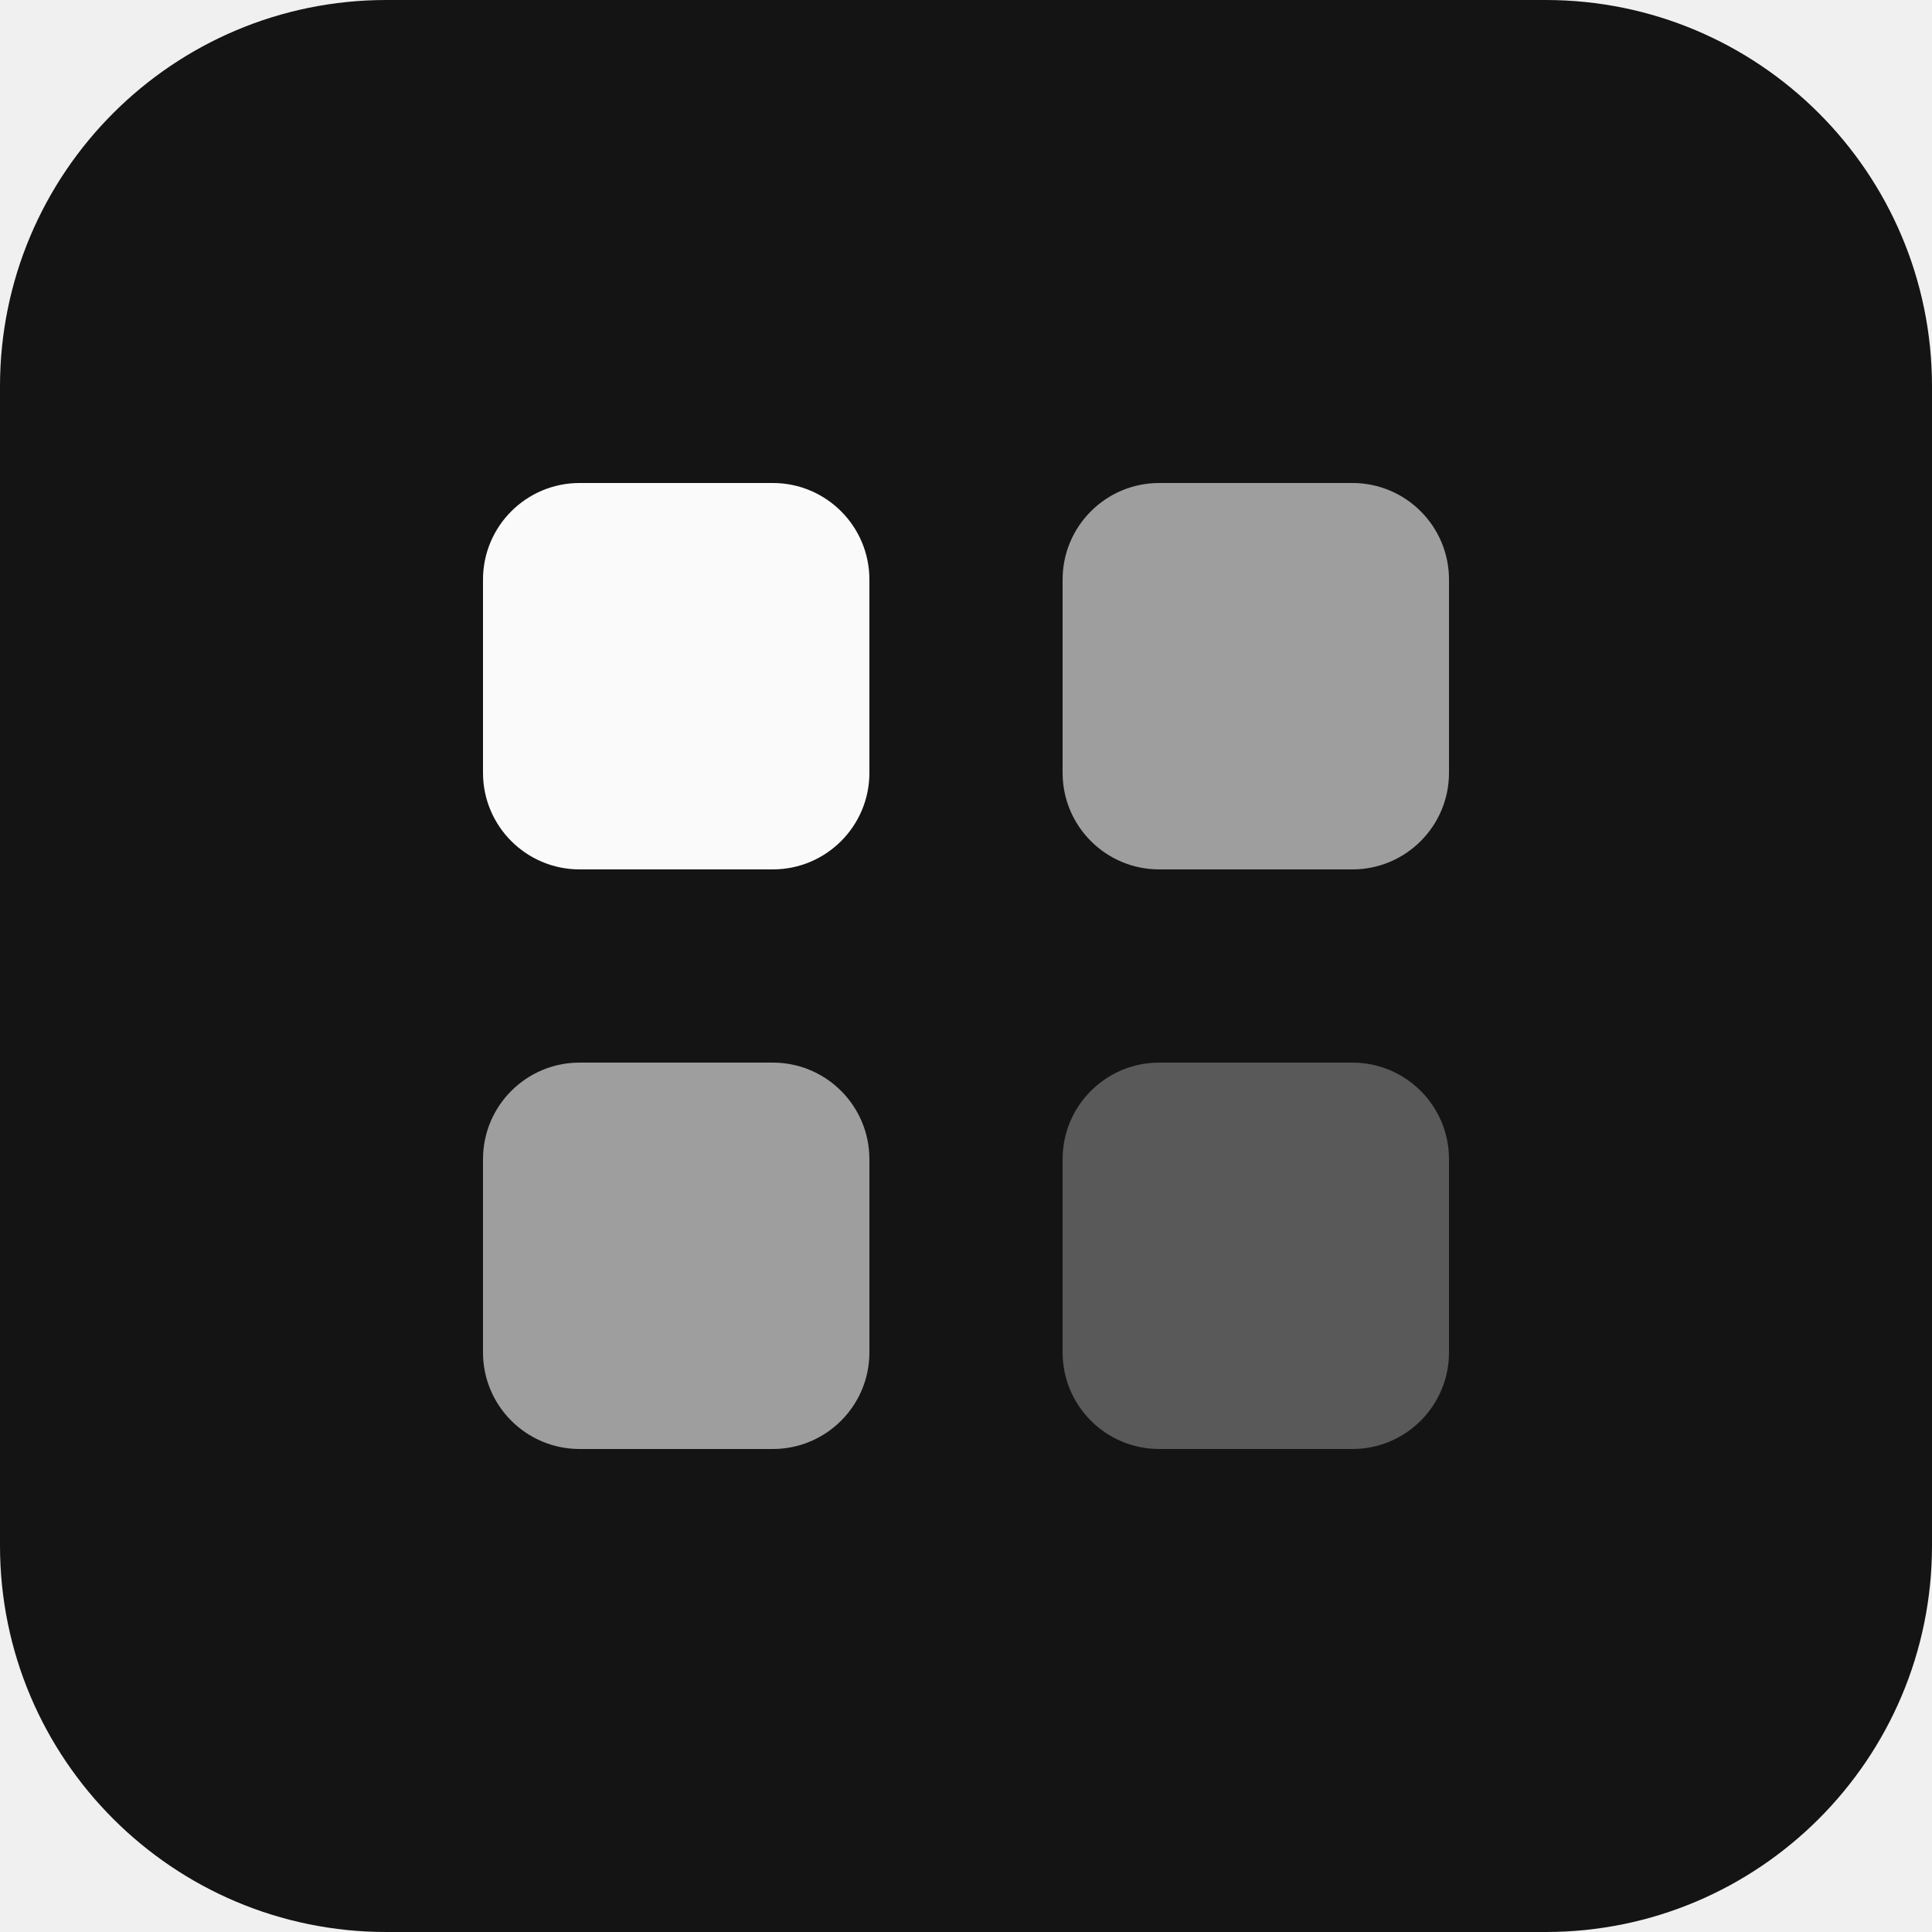
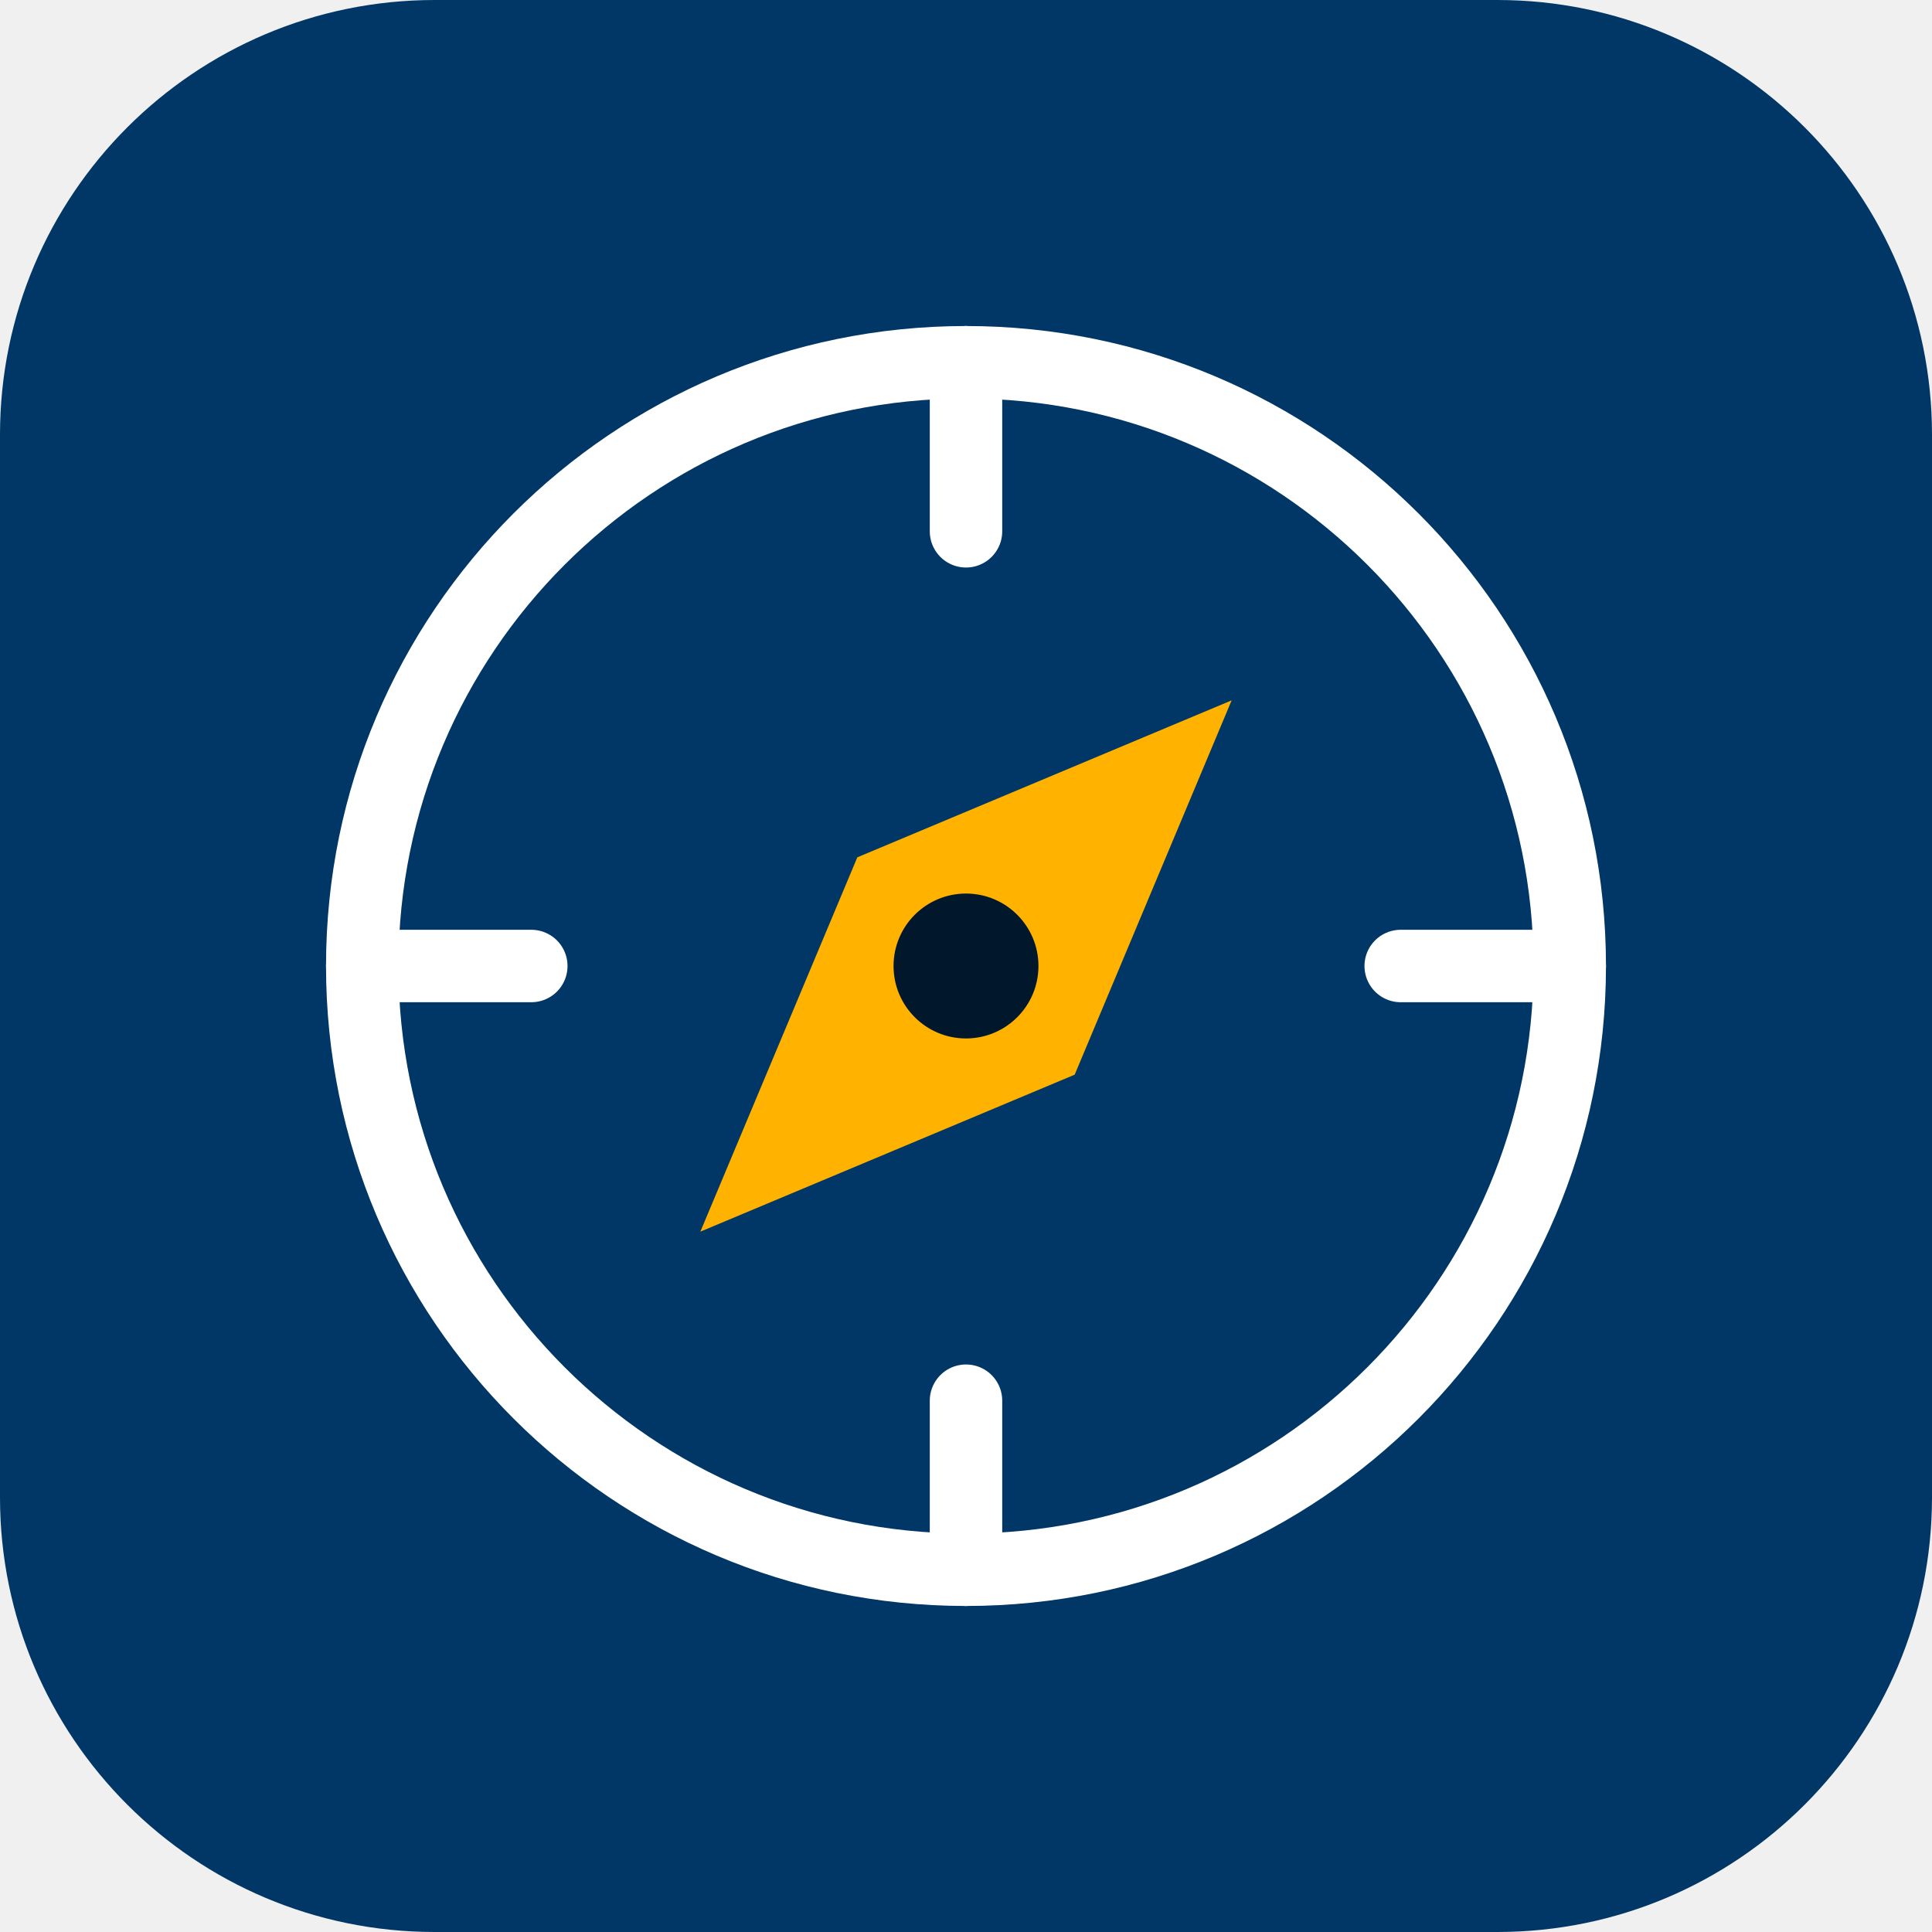
- <svg xmlns="http://www.w3.org/2000/svg" viewBox="0 0 80 80" fill="none">
-   <rect width="80" height="80" rx="16" fill="#141414" />
-   <rect x="20" y="20" width="16" height="16" rx="4" fill="#FAFAFA" />
-   <rect x="44" y="20" width="16" height="16" rx="4" fill="#FAFAFA" opacity="0.6" />
-   <rect x="20" y="44" width="16" height="16" rx="4" fill="#FAFAFA" opacity="0.6" />
-   <rect x="44" y="44" width="16" height="16" rx="4" fill="#FAFAFA" opacity="0.3" />
+ <svg xmlns="http://www.w3.org/2000/svg" viewBox="0 0 80 80" fill="none" role="img" aria-label="Nomad Compass">
+   <rect width="80" height="80" rx="18" fill="#003766" />
+   <circle cx="40" cy="40" r="25" stroke="#FFFFFF" stroke-width="3" />
+   <path d="M40 15v7M40 58v7M15 40h7M58 40h7" stroke="#FFFFFF" stroke-width="3" stroke-linecap="round" />
+   <path d="M51 29 44.5 44.5 29 51l6.5-15.5L51 29Z" fill="#FFB300" />
+   <circle cx="40" cy="40" r="3" fill="#00172C" />
</svg>
